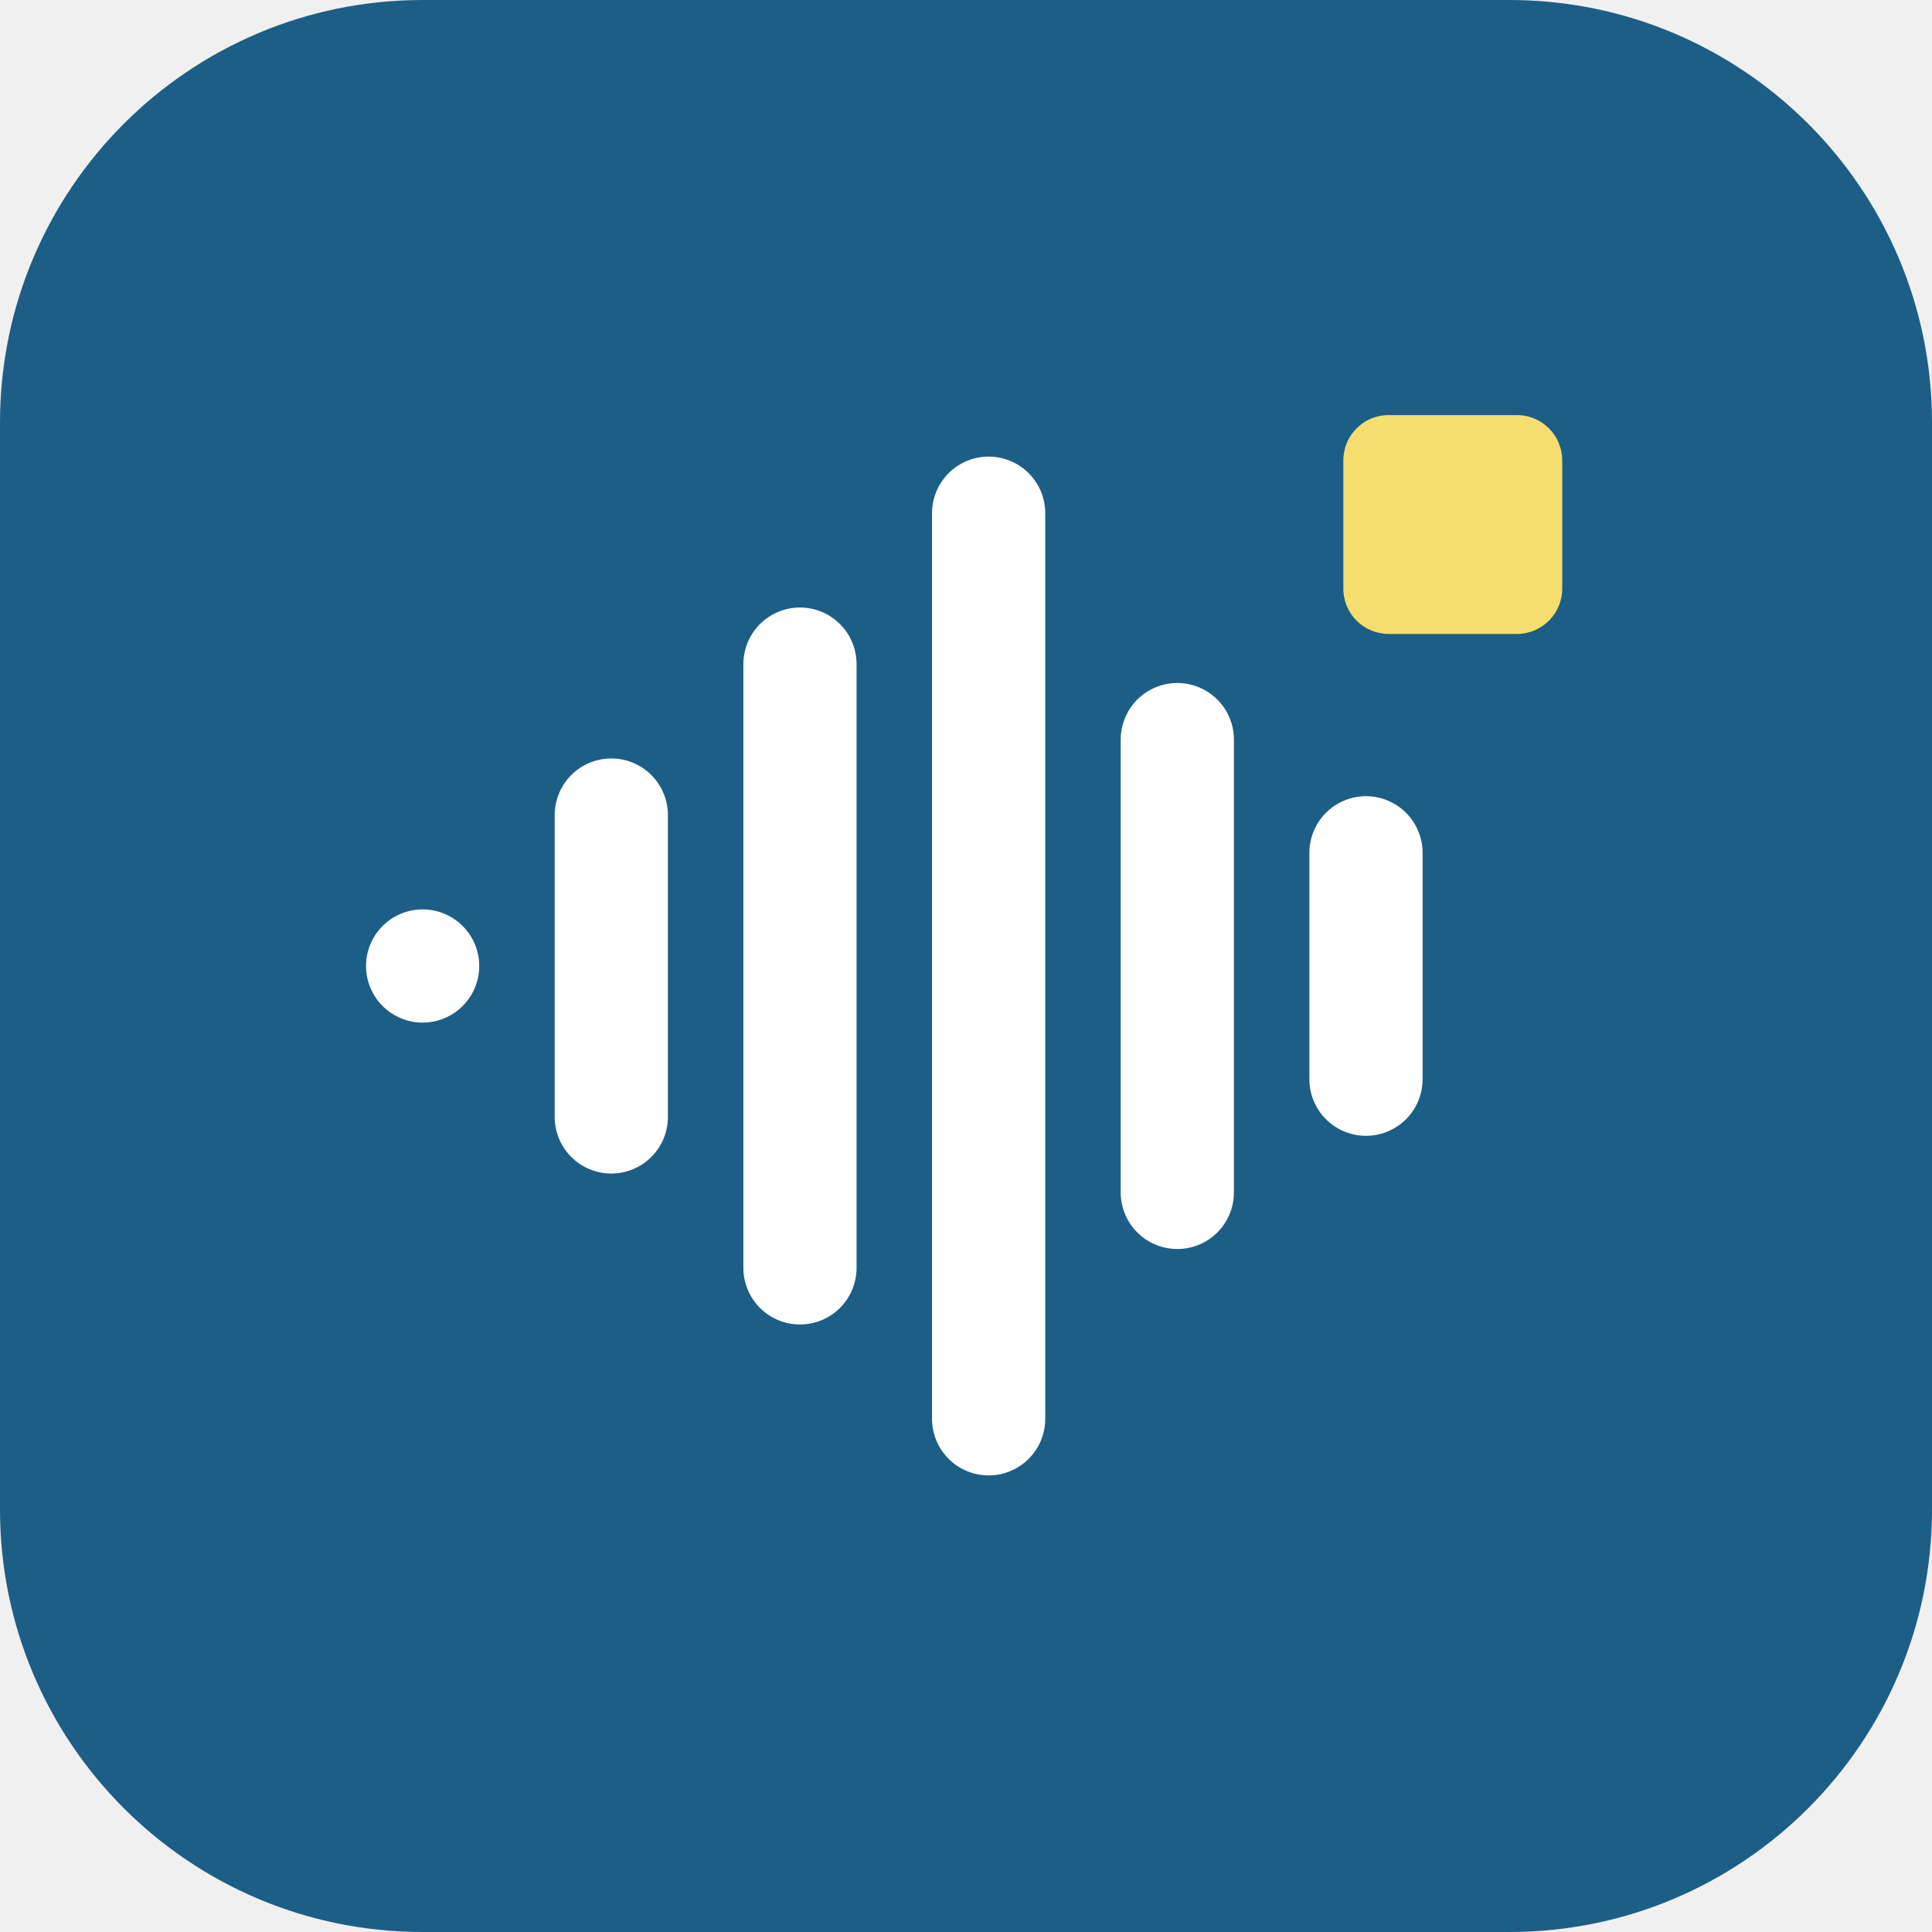
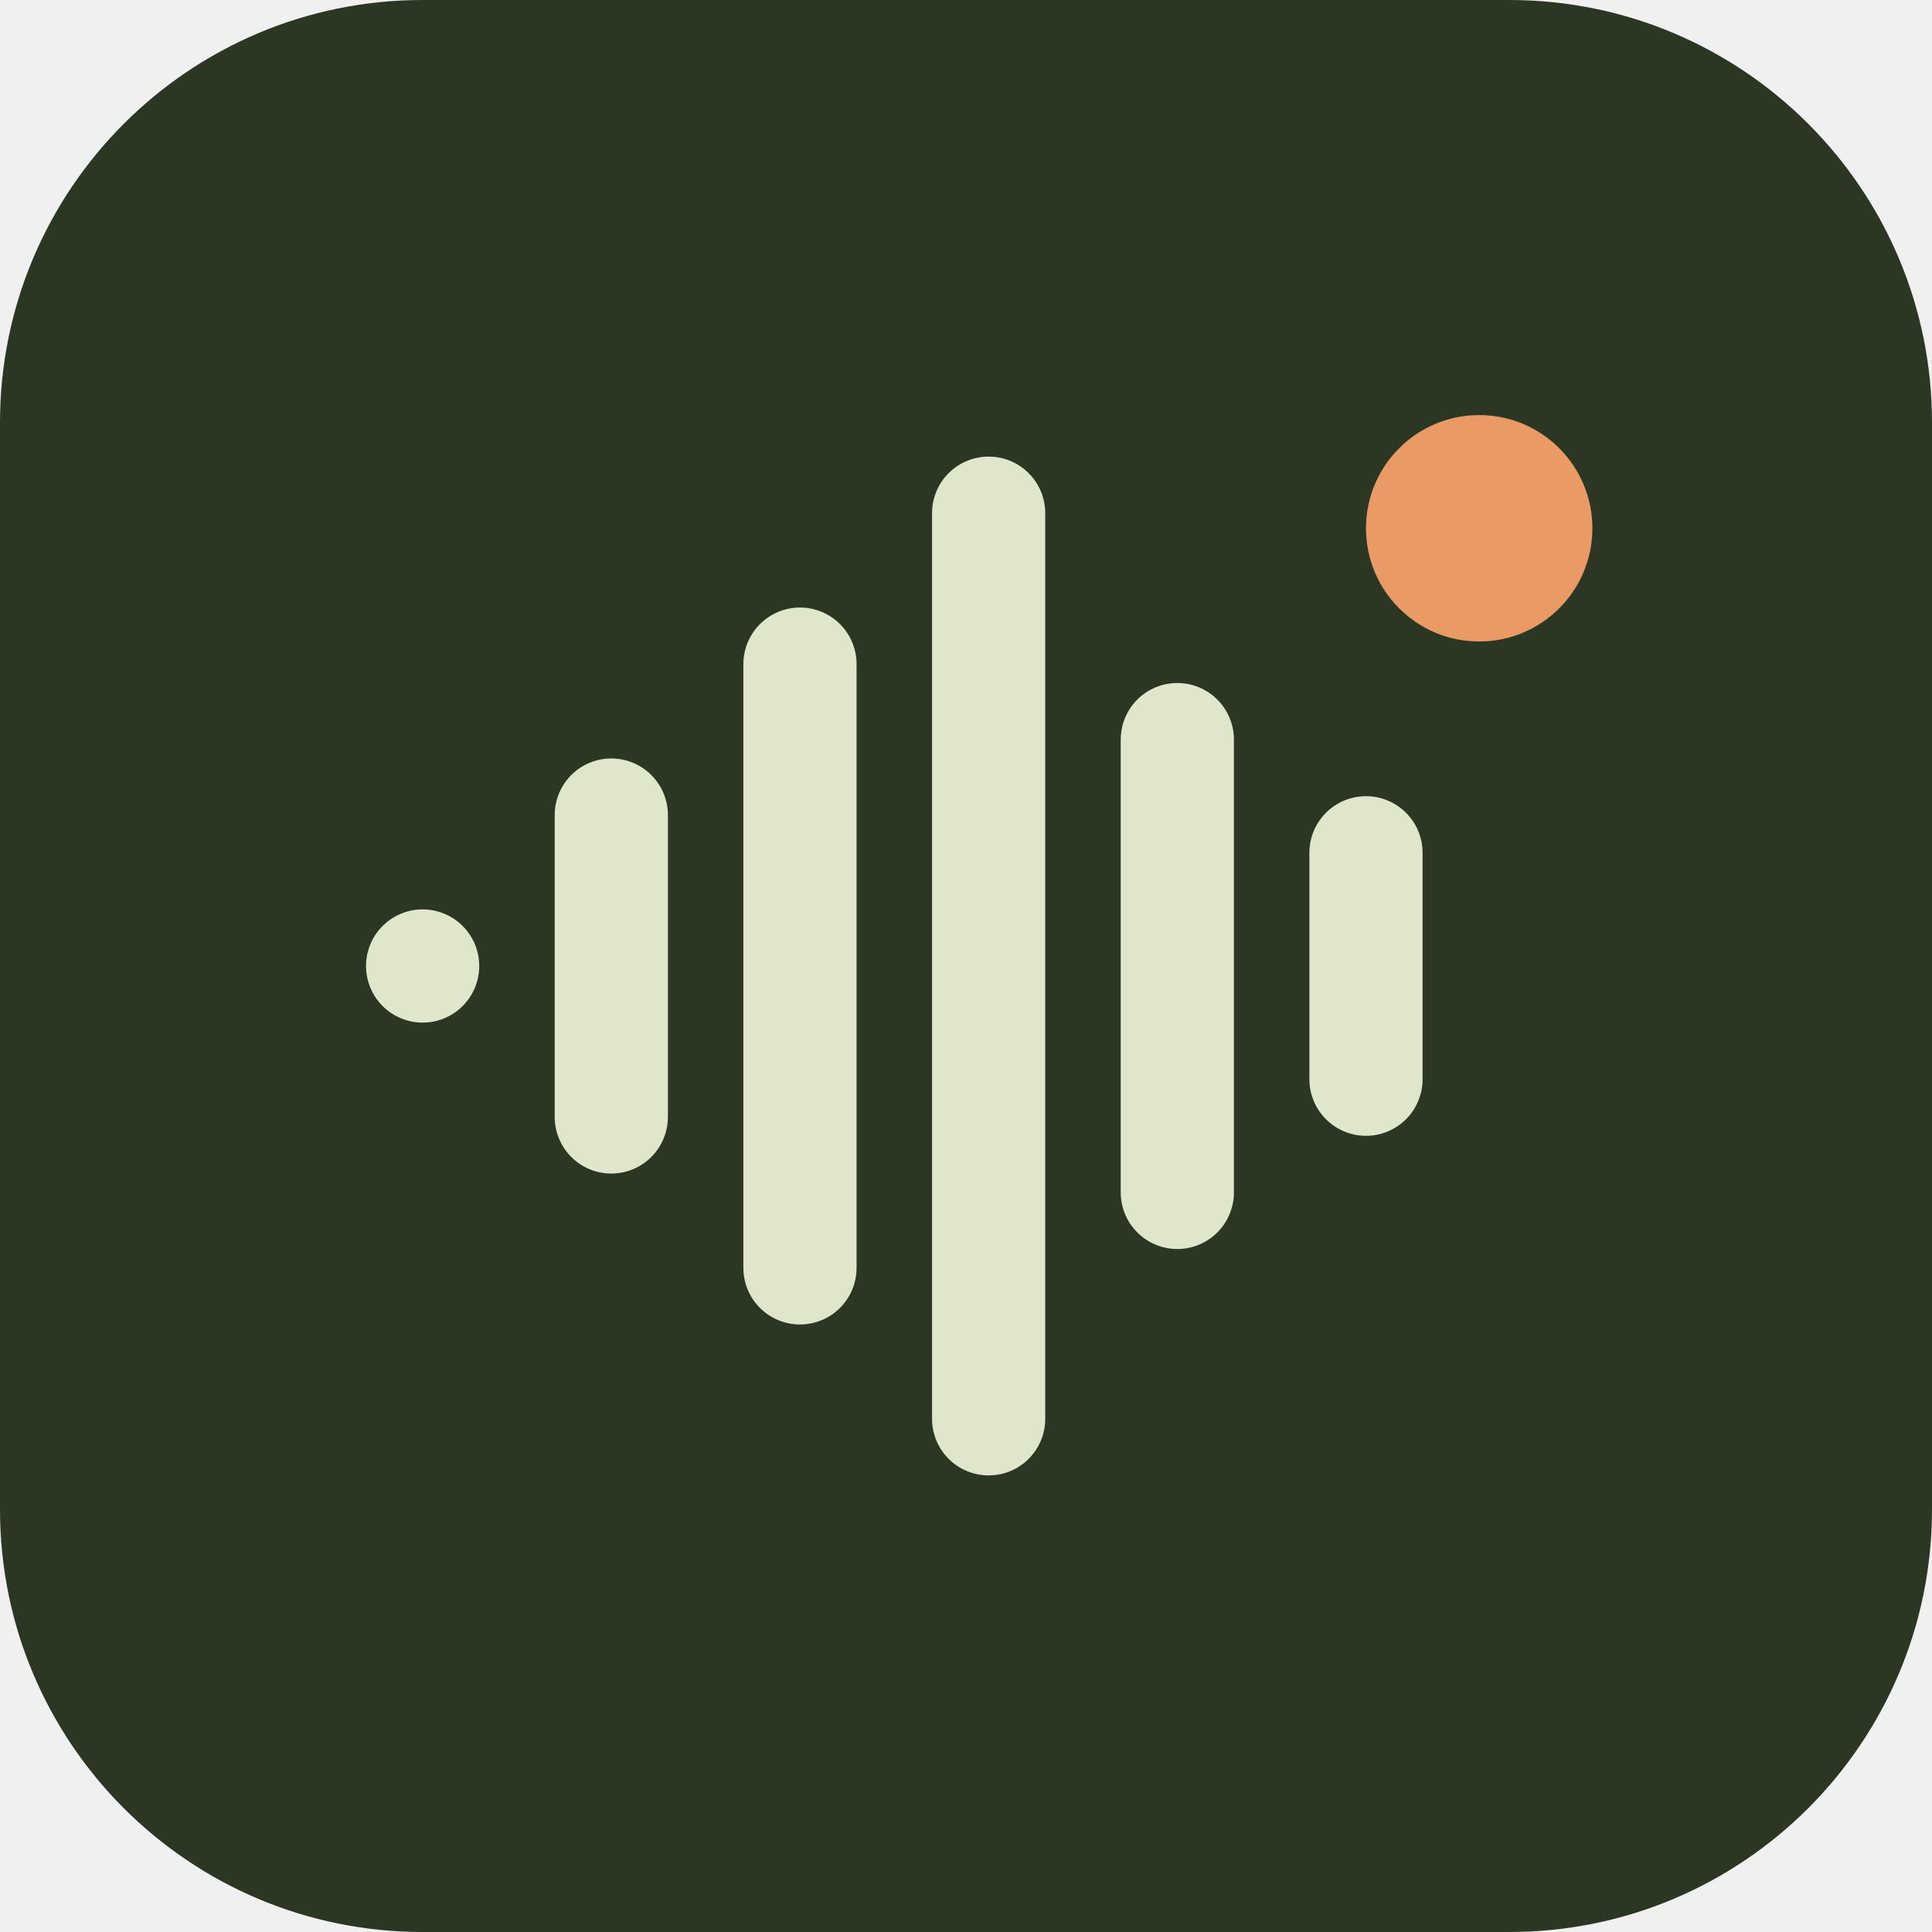
<svg xmlns="http://www.w3.org/2000/svg" viewBox="0 0 512 512">
-   <rect width="512" height="512" rx="112" fill="#1D5E86" />
-   <g fill="none" stroke="#FFFFFF" stroke-width="30" stroke-linecap="round">
+   <rect width="512" height="512" rx="112" fill="#2c3723" />
+   <g fill="none" stroke="#dfe6cc" stroke-width="30" stroke-linecap="round">
    <path d="M112 256v0M162 216v80M212 176v160M262 136v240M312 196v120M362 226v60" />
  </g>
-   <rect x="356" y="110" width="58" height="58" rx="12" fill="#F6DE6E" />
+   <circle cx="392" cy="140" r="30" fill="#e99a65" />
</svg>
